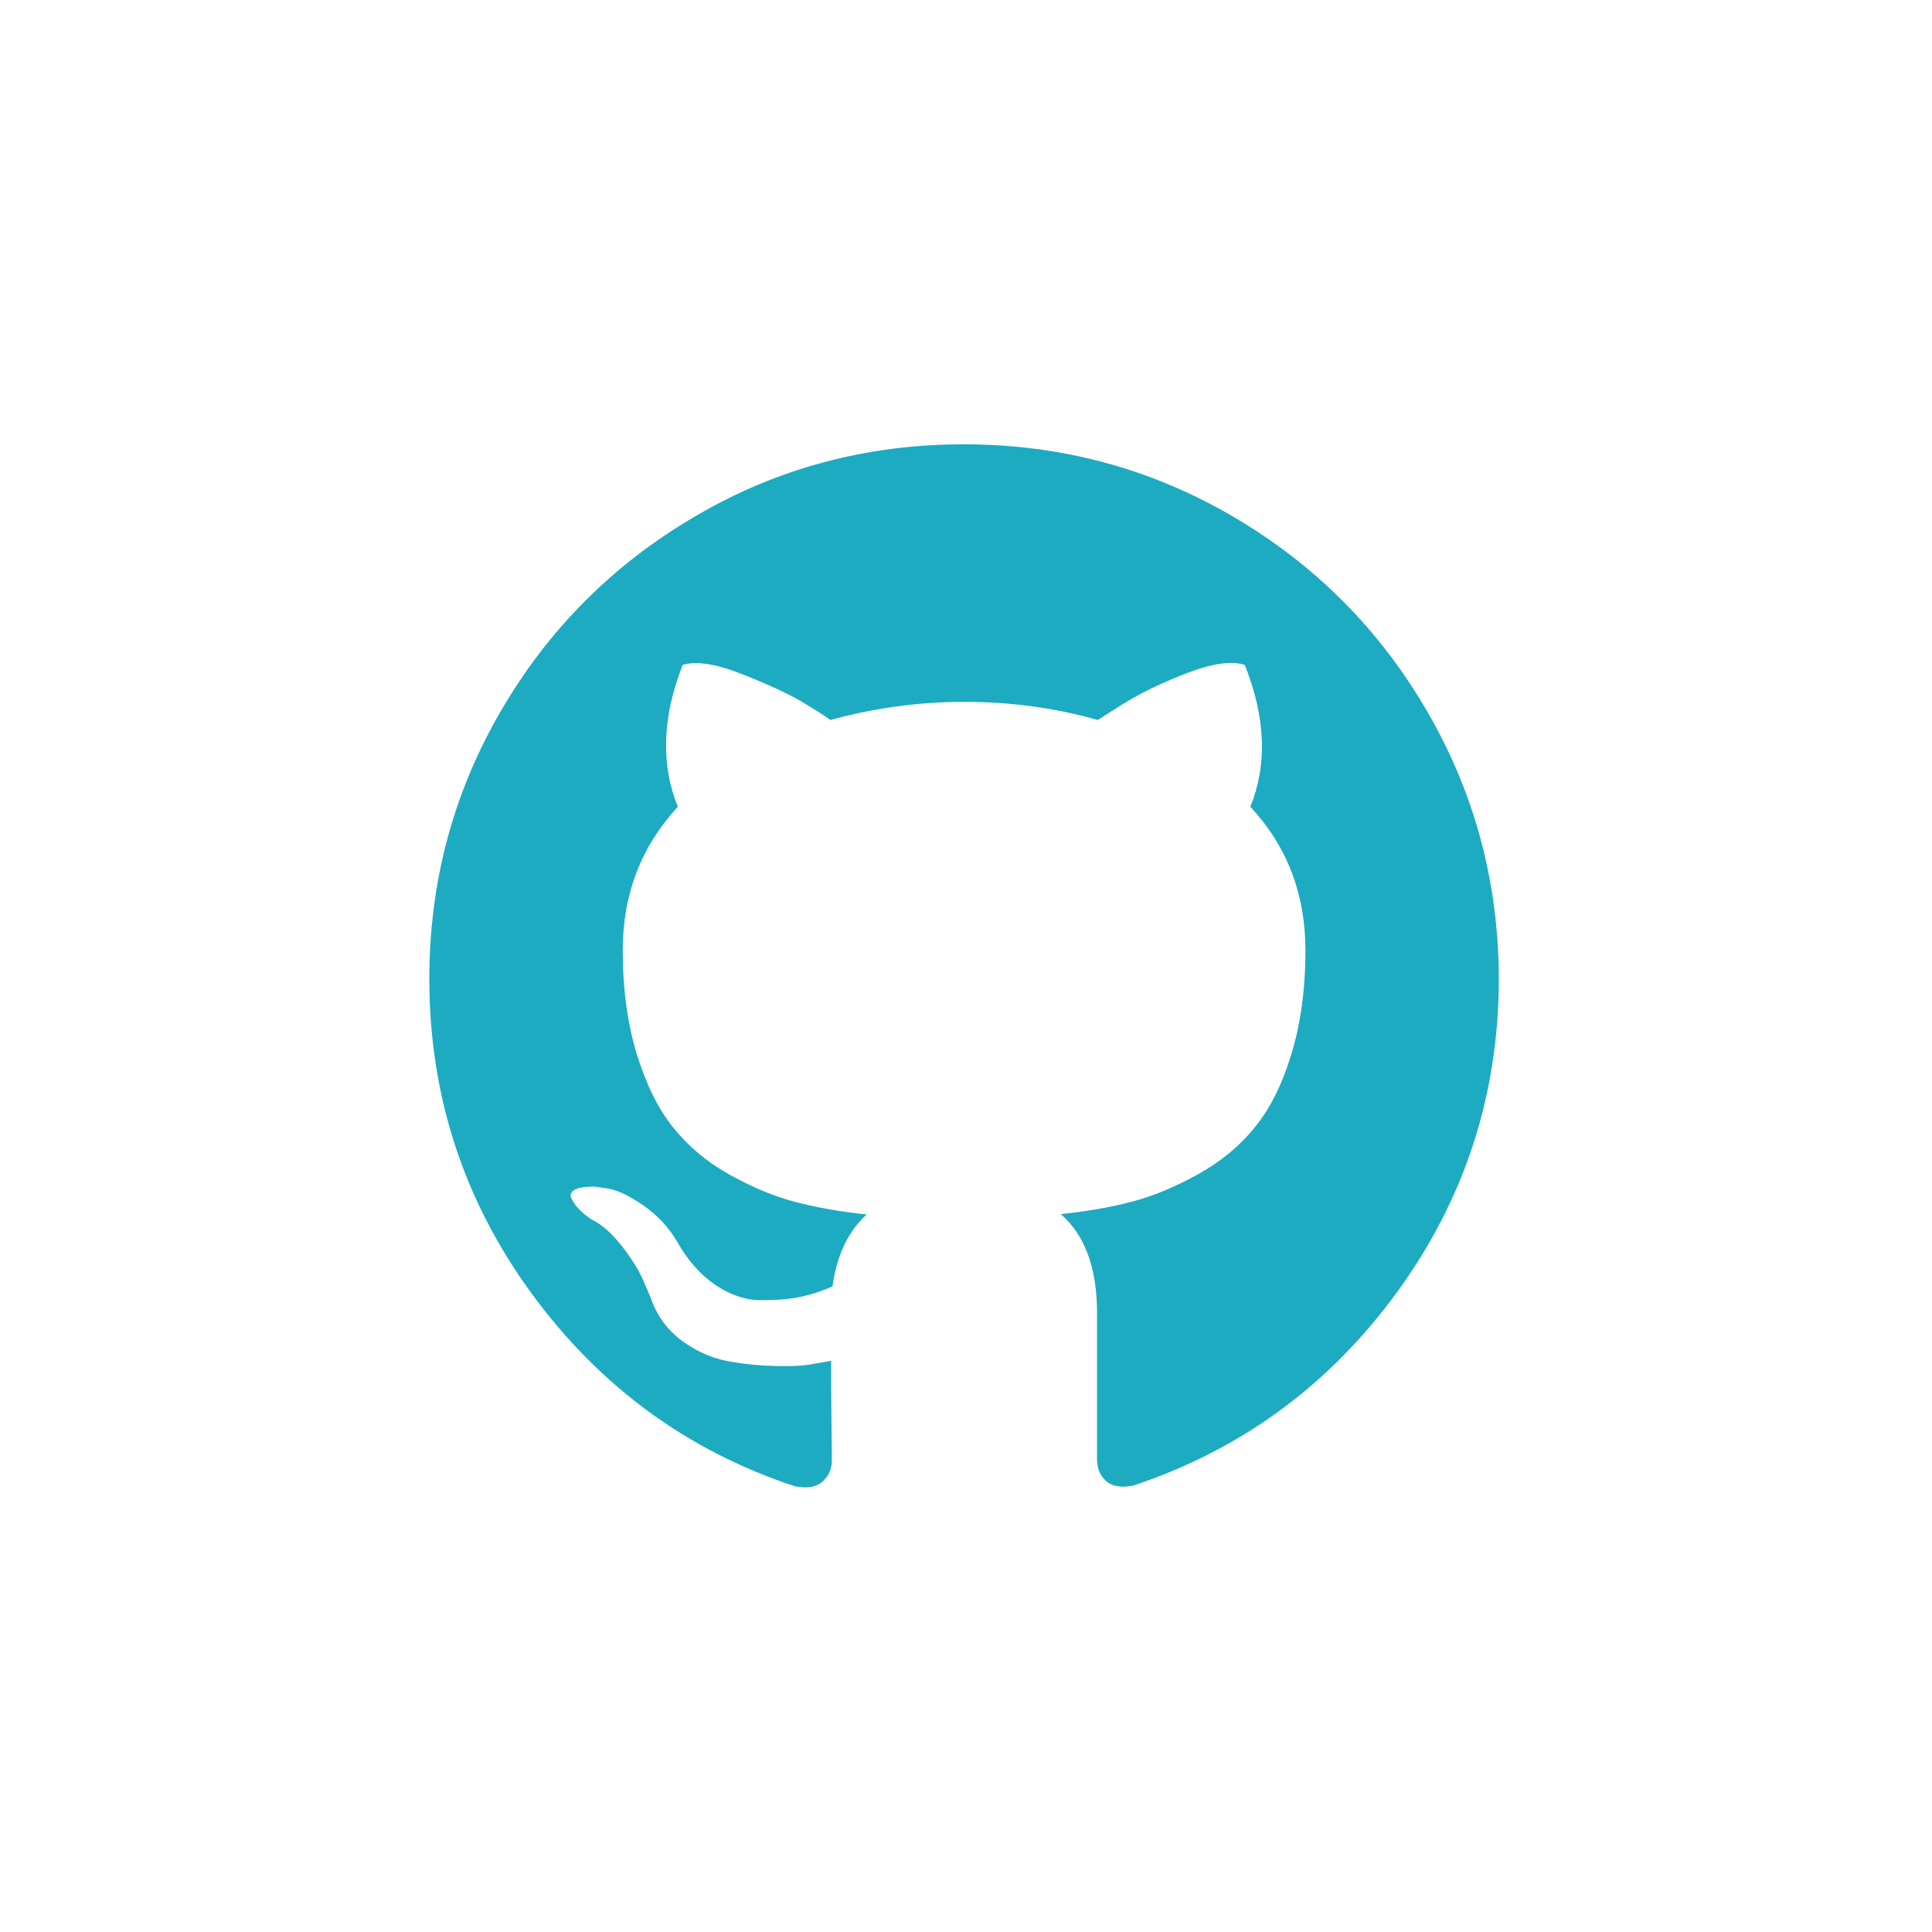
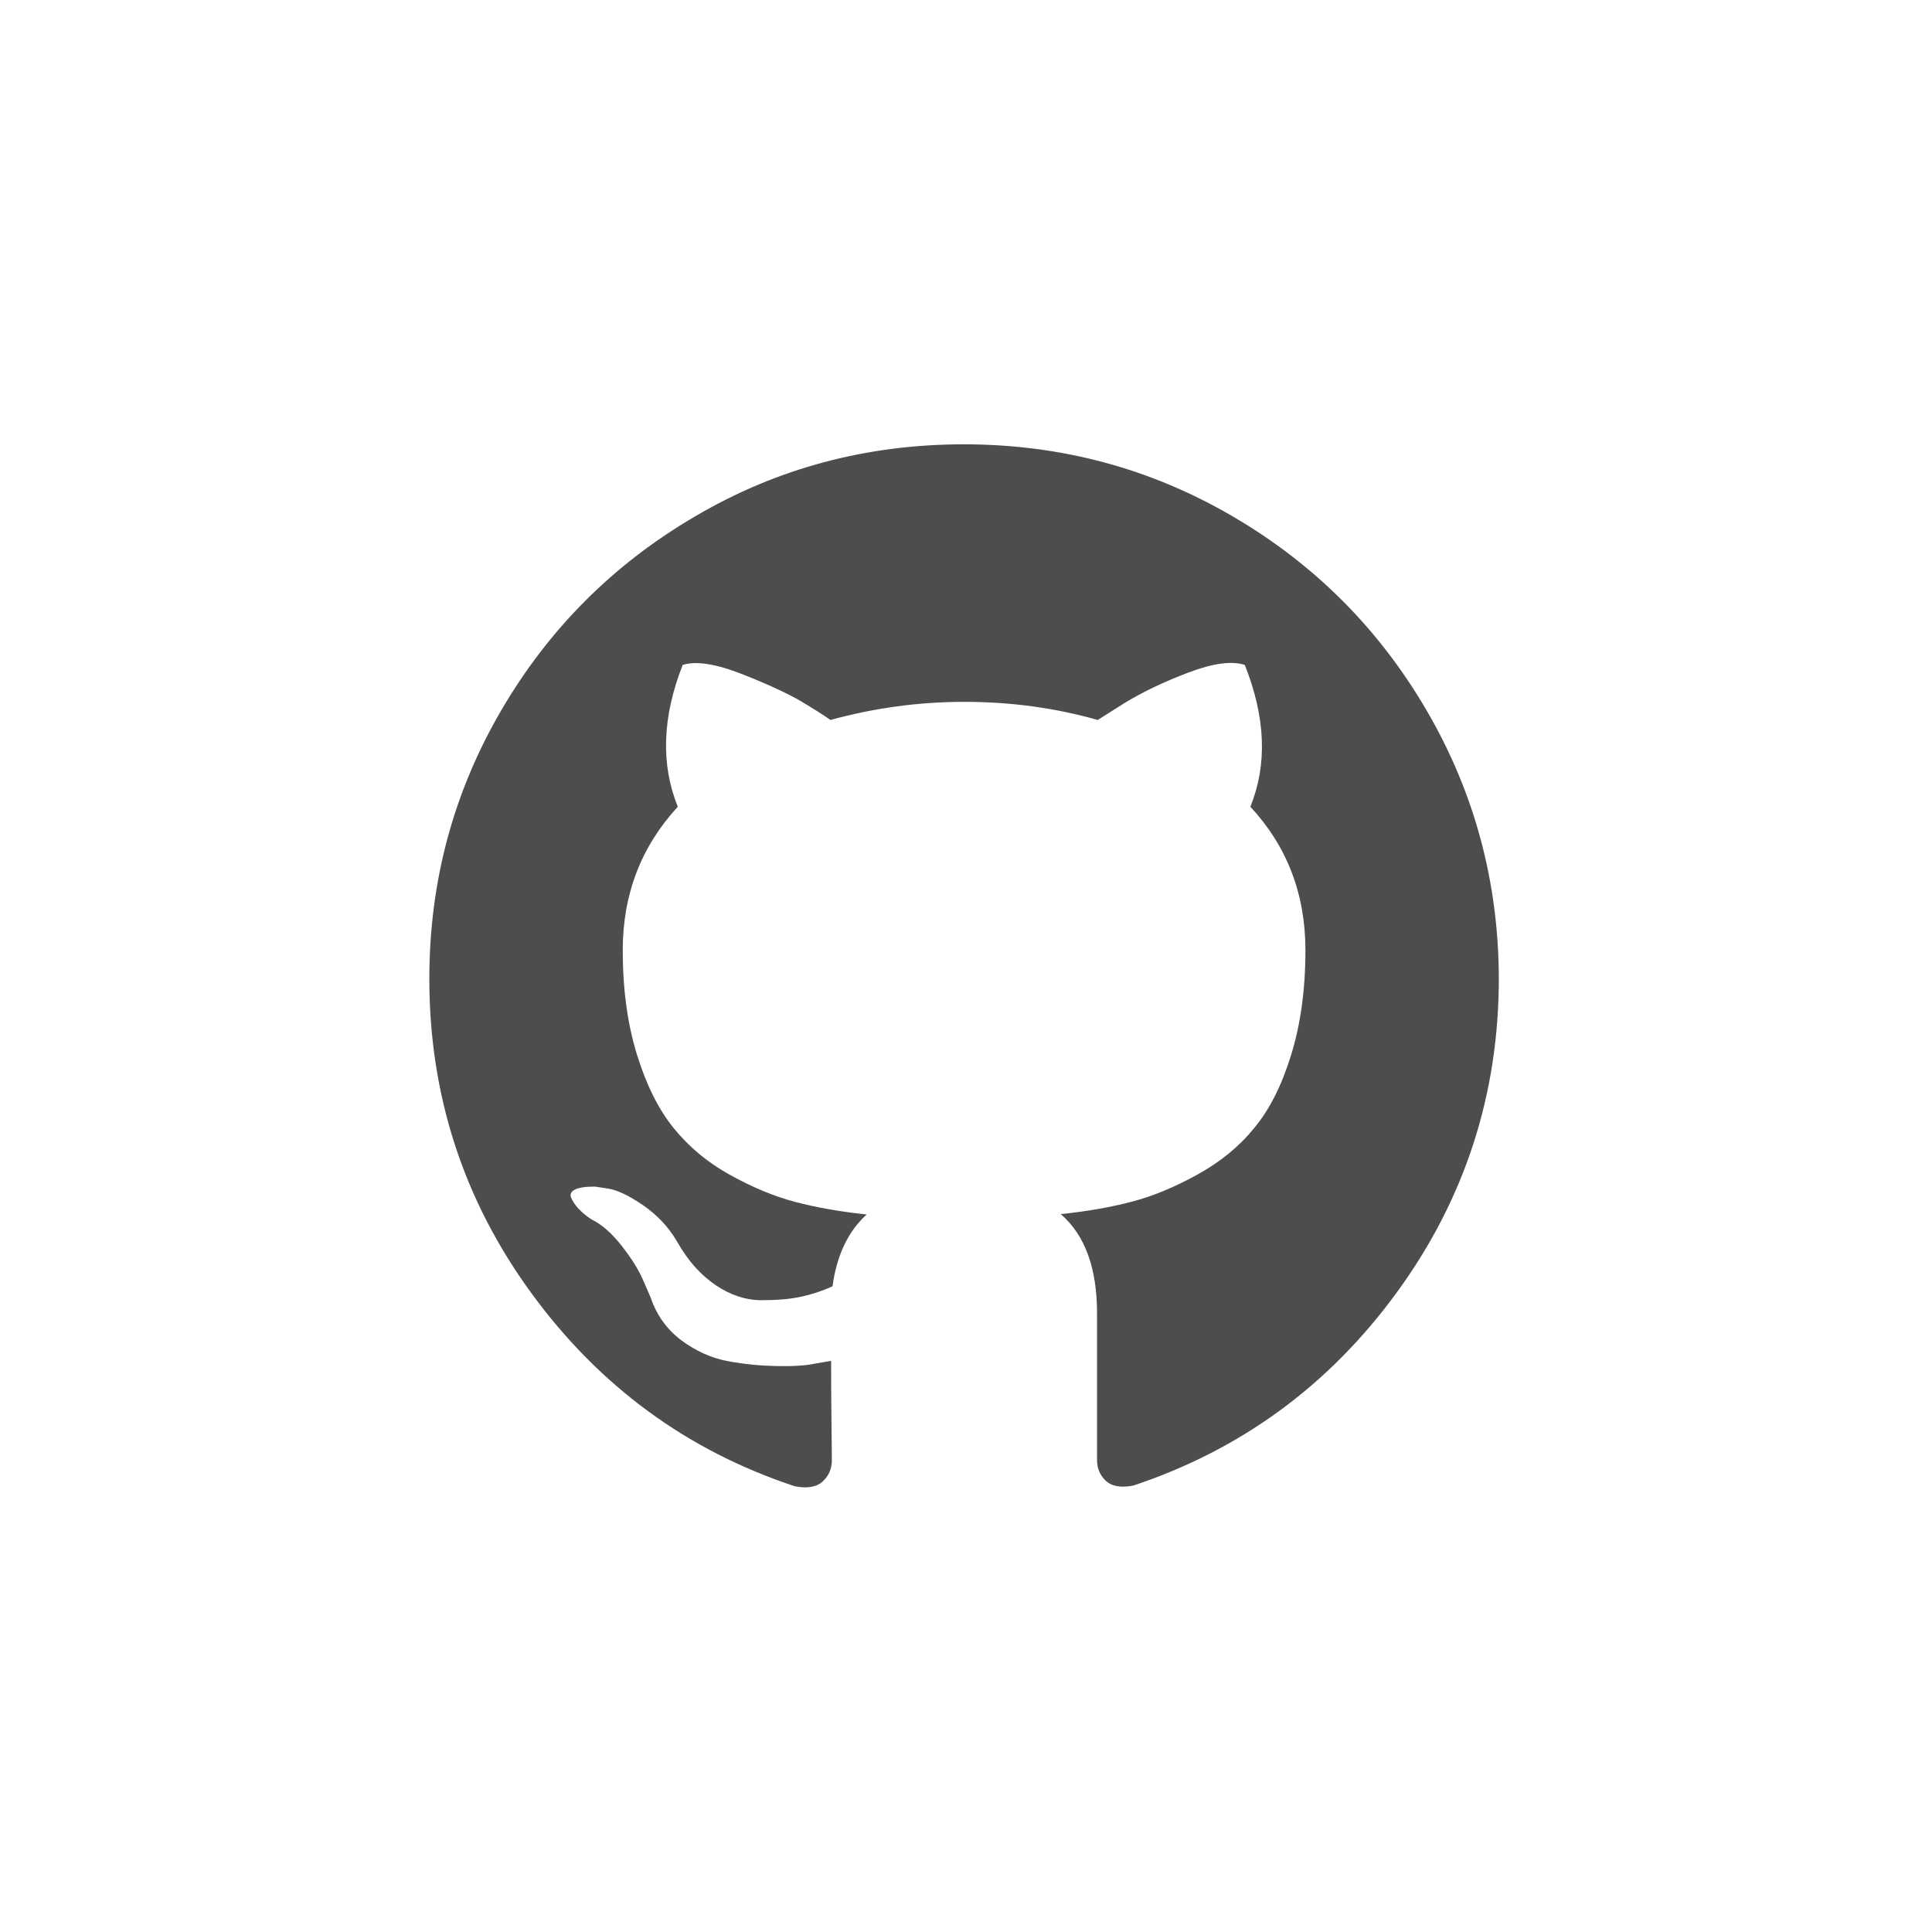
<svg xmlns="http://www.w3.org/2000/svg" version="1.1" id="github" x="0px" y="0px" width="55.44px" height="55.44px" viewBox="0 0 55.44 55.44" enable-background="new 0 0 55.44 55.44" xml:space="preserve">
  <g>
-     <path fill="#1DABC1" d="M40.94,20.39c-1.37-2.35-3.23-4.21-5.58-5.58c-2.35-1.37-4.92-2.06-7.7-2.06s-5.35,0.68-7.7,2.06    c-2.35,1.37-4.21,3.23-5.58,5.58c-1.37,2.35-2.06,4.91-2.06,7.7c0,3.34,0.98,6.35,2.93,9.02c1.95,2.67,4.47,4.52,7.56,5.54    c0.36,0.07,0.63,0.02,0.8-0.14c0.17-0.16,0.26-0.36,0.26-0.6c0-0.04,0-0.4-0.01-1.08c-0.01-0.68-0.01-1.28-0.01-1.78l-0.46,0.08    c-0.29,0.06-0.66,0.08-1.11,0.07c-0.45-0.01-0.91-0.05-1.39-0.14c-0.48-0.09-0.92-0.29-1.34-0.6c-0.41-0.31-0.71-0.72-0.88-1.23    l-0.2-0.46c-0.13-0.31-0.34-0.65-0.63-1.02c-0.29-0.37-0.58-0.62-0.87-0.76l-0.14-0.1c-0.09-0.07-0.18-0.15-0.26-0.24    c-0.08-0.09-0.14-0.19-0.18-0.28c-0.04-0.09-0.01-0.17,0.1-0.23c0.11-0.06,0.3-0.09,0.58-0.09l0.4,0.06    c0.27,0.05,0.6,0.21,0.99,0.48c0.39,0.27,0.72,0.61,0.97,1.04c0.31,0.55,0.68,0.96,1.11,1.25c0.43,0.29,0.87,0.43,1.31,0.43    s0.82-0.03,1.14-0.1s0.62-0.17,0.9-0.3c0.12-0.89,0.45-1.58,0.98-2.06c-0.76-0.08-1.44-0.2-2.05-0.36    c-0.61-0.16-1.23-0.42-1.88-0.78c-0.65-0.36-1.18-0.81-1.61-1.34c-0.43-0.53-0.78-1.23-1.05-2.1c-0.27-0.87-0.41-1.87-0.41-3    c0-1.61,0.53-2.98,1.58-4.12c-0.49-1.21-0.45-2.57,0.14-4.07c0.39-0.12,0.96-0.03,1.72,0.27c0.76,0.3,1.31,0.56,1.67,0.77    c0.35,0.21,0.64,0.39,0.85,0.54c1.24-0.34,2.52-0.52,3.84-0.52c1.32,0,2.6,0.17,3.83,0.52l0.76-0.48c0.52-0.32,1.13-0.61,1.84-0.88    c0.71-0.27,1.25-0.34,1.62-0.22c0.6,1.51,0.65,2.86,0.16,4.07c1.05,1.13,1.58,2.5,1.58,4.12c0,1.13-0.14,2.13-0.41,3    c-0.27,0.88-0.62,1.57-1.06,2.1c-0.43,0.53-0.97,0.97-1.62,1.33c-0.65,0.36-1.27,0.62-1.88,0.78c-0.6,0.16-1.29,0.28-2.05,0.36    c0.69,0.6,1.04,1.54,1.04,2.84v4.21c0,0.24,0.08,0.44,0.25,0.6c0.17,0.16,0.43,0.21,0.79,0.14c3.09-1.03,5.61-2.87,7.56-5.54    c1.95-2.67,2.93-5.68,2.93-9.02C43,25.3,42.31,22.74,40.94,20.39z" />
+     <path fill="#4d4d4d" d="M40.94,20.39c-1.37-2.35-3.23-4.21-5.58-5.58c-2.35-1.37-4.92-2.06-7.7-2.06s-5.35,0.68-7.7,2.06    c-2.35,1.37-4.21,3.23-5.58,5.58c-1.37,2.35-2.06,4.91-2.06,7.7c0,3.34,0.98,6.35,2.93,9.02c1.95,2.67,4.47,4.52,7.56,5.54    c0.36,0.07,0.63,0.02,0.8-0.14c0.17-0.16,0.26-0.36,0.26-0.6c0-0.04,0-0.4-0.01-1.08c-0.01-0.68-0.01-1.28-0.01-1.78l-0.46,0.08    c-0.29,0.06-0.66,0.08-1.11,0.07c-0.45-0.01-0.91-0.05-1.39-0.14c-0.48-0.09-0.92-0.29-1.34-0.6c-0.41-0.31-0.71-0.72-0.88-1.23    l-0.2-0.46c-0.13-0.31-0.34-0.65-0.63-1.02c-0.29-0.37-0.58-0.62-0.87-0.76l-0.14-0.1c-0.09-0.07-0.18-0.15-0.26-0.24    c-0.08-0.09-0.14-0.19-0.18-0.28c-0.04-0.09-0.01-0.17,0.1-0.23c0.11-0.06,0.3-0.09,0.58-0.09l0.4,0.06    c0.27,0.05,0.6,0.21,0.99,0.48c0.39,0.27,0.72,0.61,0.97,1.04c0.31,0.55,0.68,0.96,1.11,1.25c0.43,0.29,0.87,0.43,1.31,0.43    s0.82-0.03,1.14-0.1s0.62-0.17,0.9-0.3c0.12-0.89,0.45-1.58,0.98-2.06c-0.76-0.08-1.44-0.2-2.05-0.36    c-0.61-0.16-1.23-0.42-1.88-0.78c-0.65-0.36-1.18-0.81-1.61-1.34c-0.43-0.53-0.78-1.23-1.05-2.1c-0.27-0.87-0.41-1.87-0.41-3    c0-1.61,0.53-2.98,1.58-4.12c-0.49-1.21-0.45-2.57,0.14-4.07c0.39-0.12,0.96-0.03,1.72,0.27c0.76,0.3,1.31,0.56,1.67,0.77    c0.35,0.21,0.64,0.39,0.85,0.54c1.24-0.34,2.52-0.52,3.84-0.52c1.32,0,2.6,0.17,3.83,0.52l0.76-0.48c0.52-0.32,1.13-0.61,1.84-0.88    c0.71-0.27,1.25-0.34,1.62-0.22c0.6,1.51,0.65,2.86,0.16,4.07c1.05,1.13,1.58,2.5,1.58,4.12c0,1.13-0.14,2.13-0.41,3    c-0.27,0.88-0.62,1.57-1.06,2.1c-0.43,0.53-0.97,0.97-1.62,1.33c-0.65,0.36-1.27,0.62-1.88,0.78c-0.6,0.16-1.29,0.28-2.05,0.36    c0.69,0.6,1.04,1.54,1.04,2.84v4.21c0,0.24,0.08,0.44,0.25,0.6c0.17,0.16,0.43,0.21,0.79,0.14c3.09-1.03,5.61-2.87,7.56-5.54    c1.95-2.67,2.93-5.68,2.93-9.02C43,25.3,42.31,22.74,40.94,20.39z" />
  </g>
</svg>
